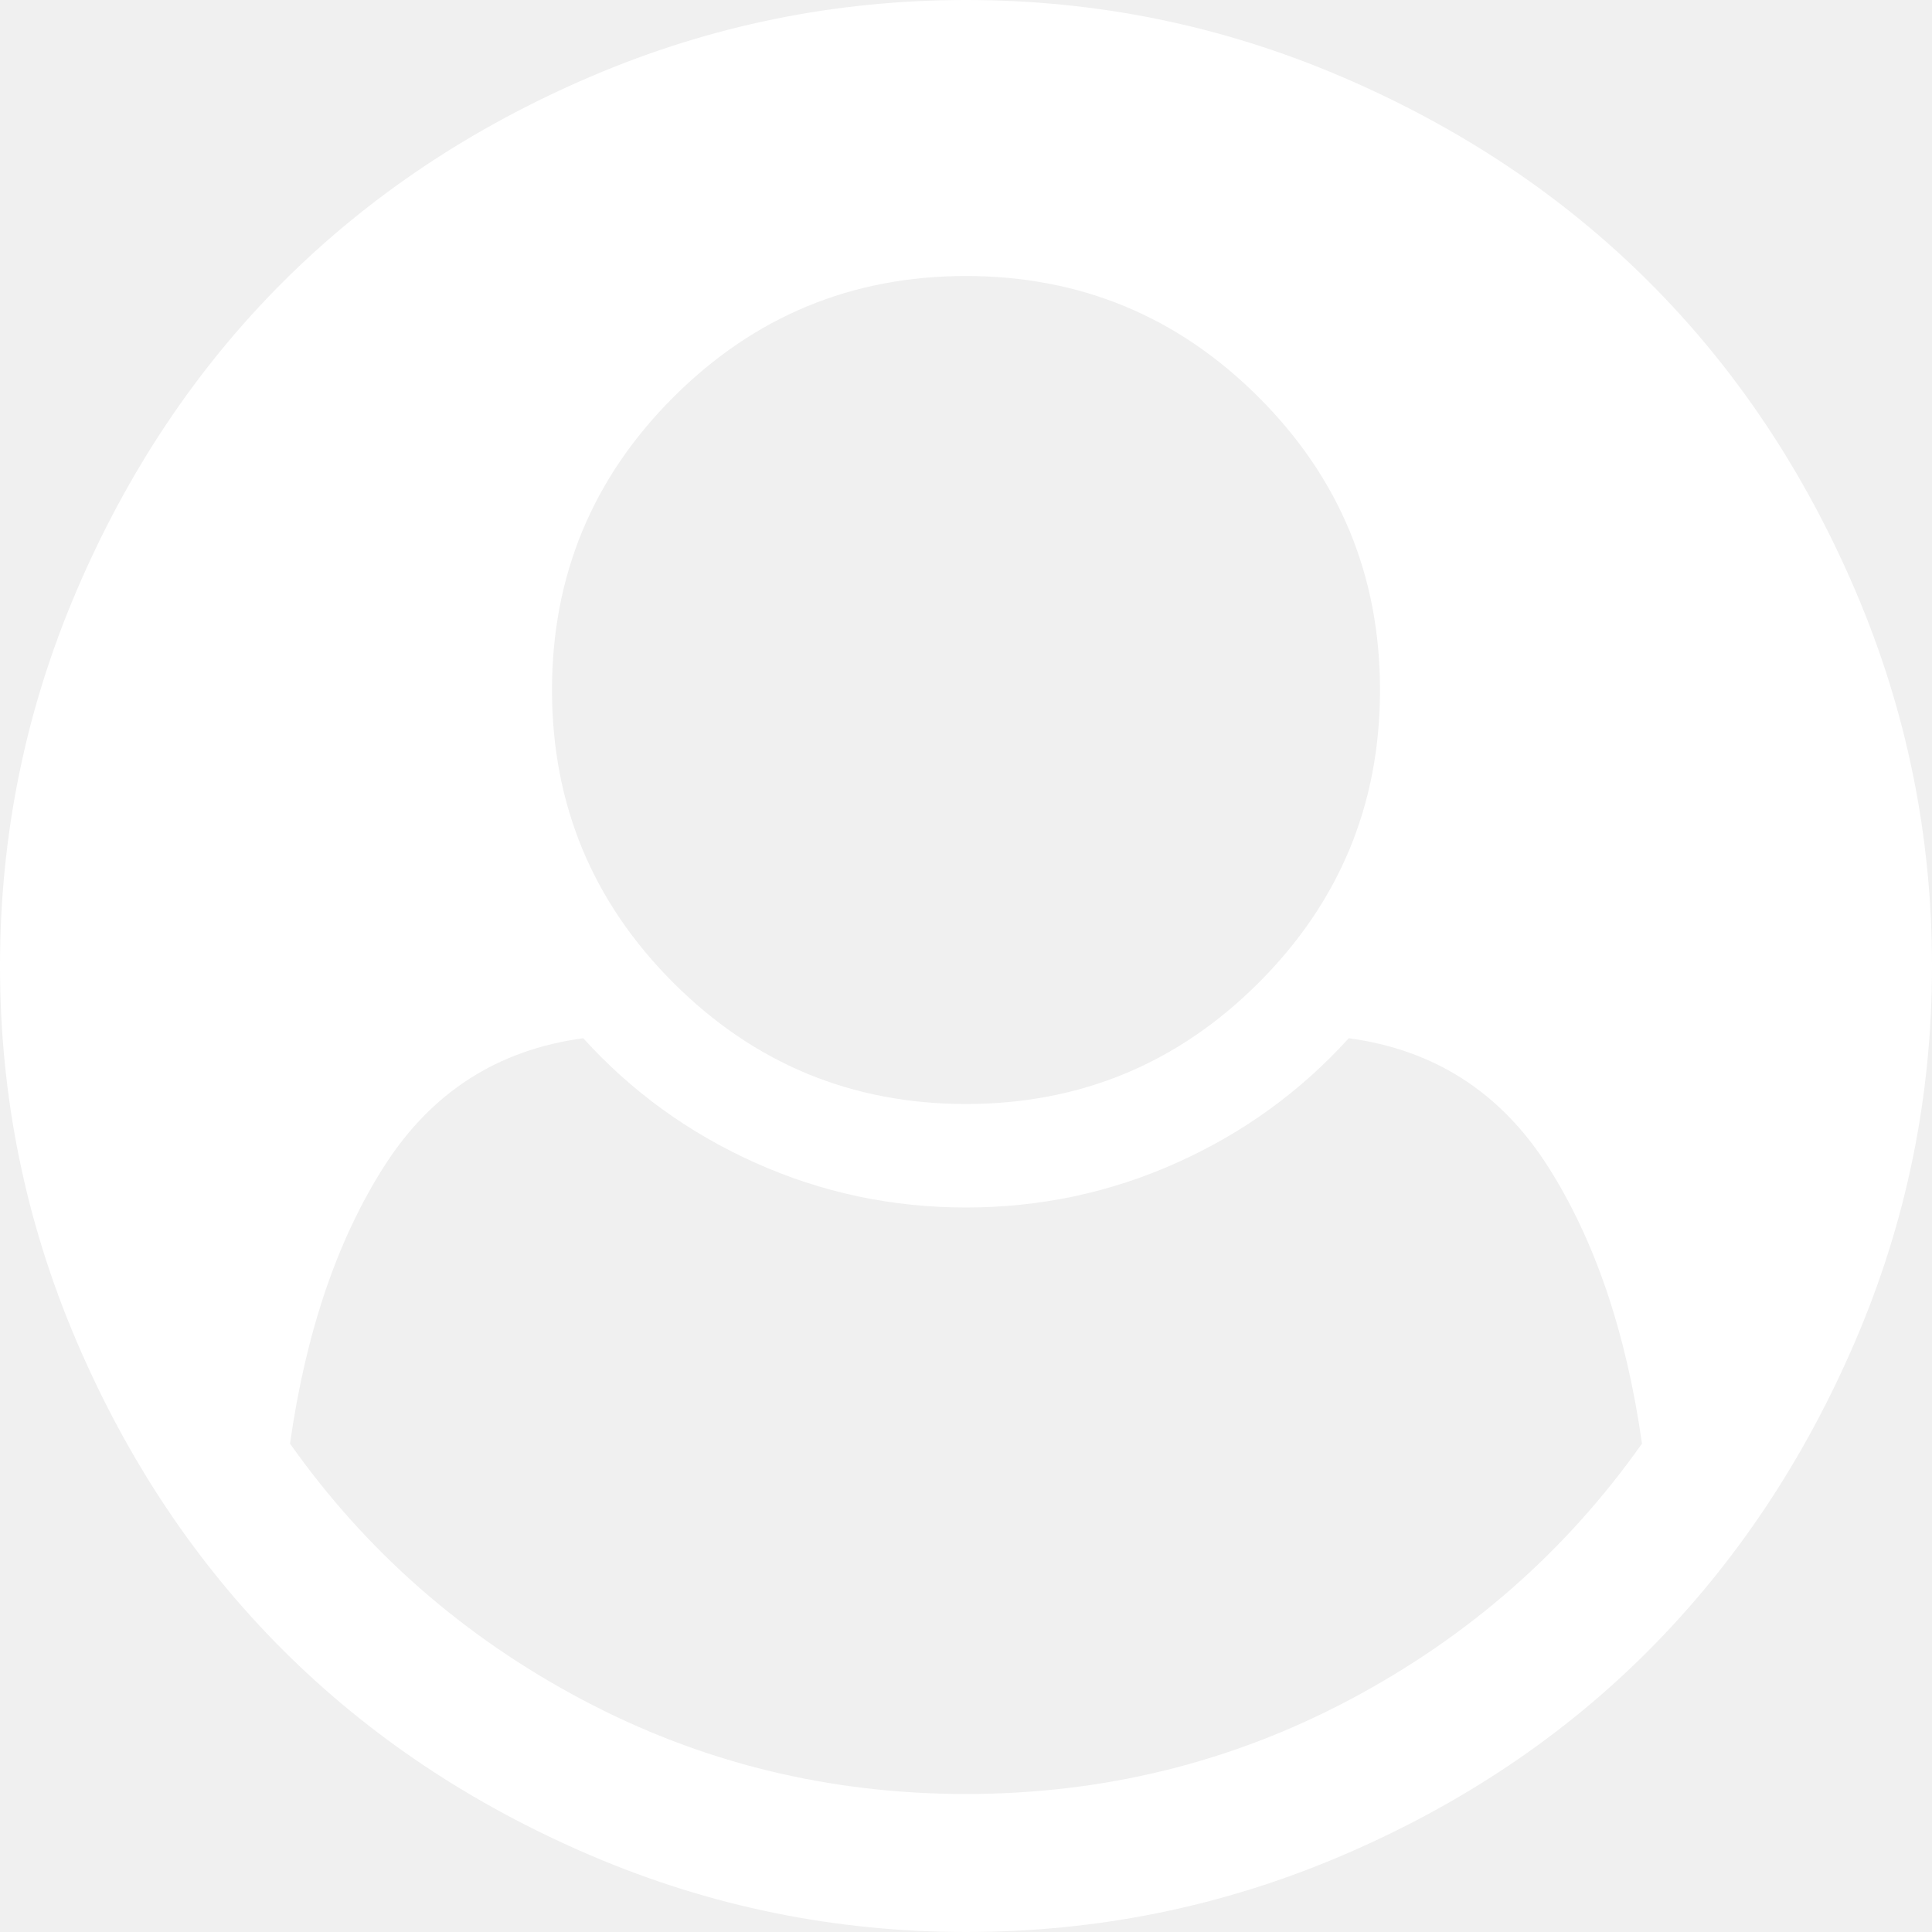
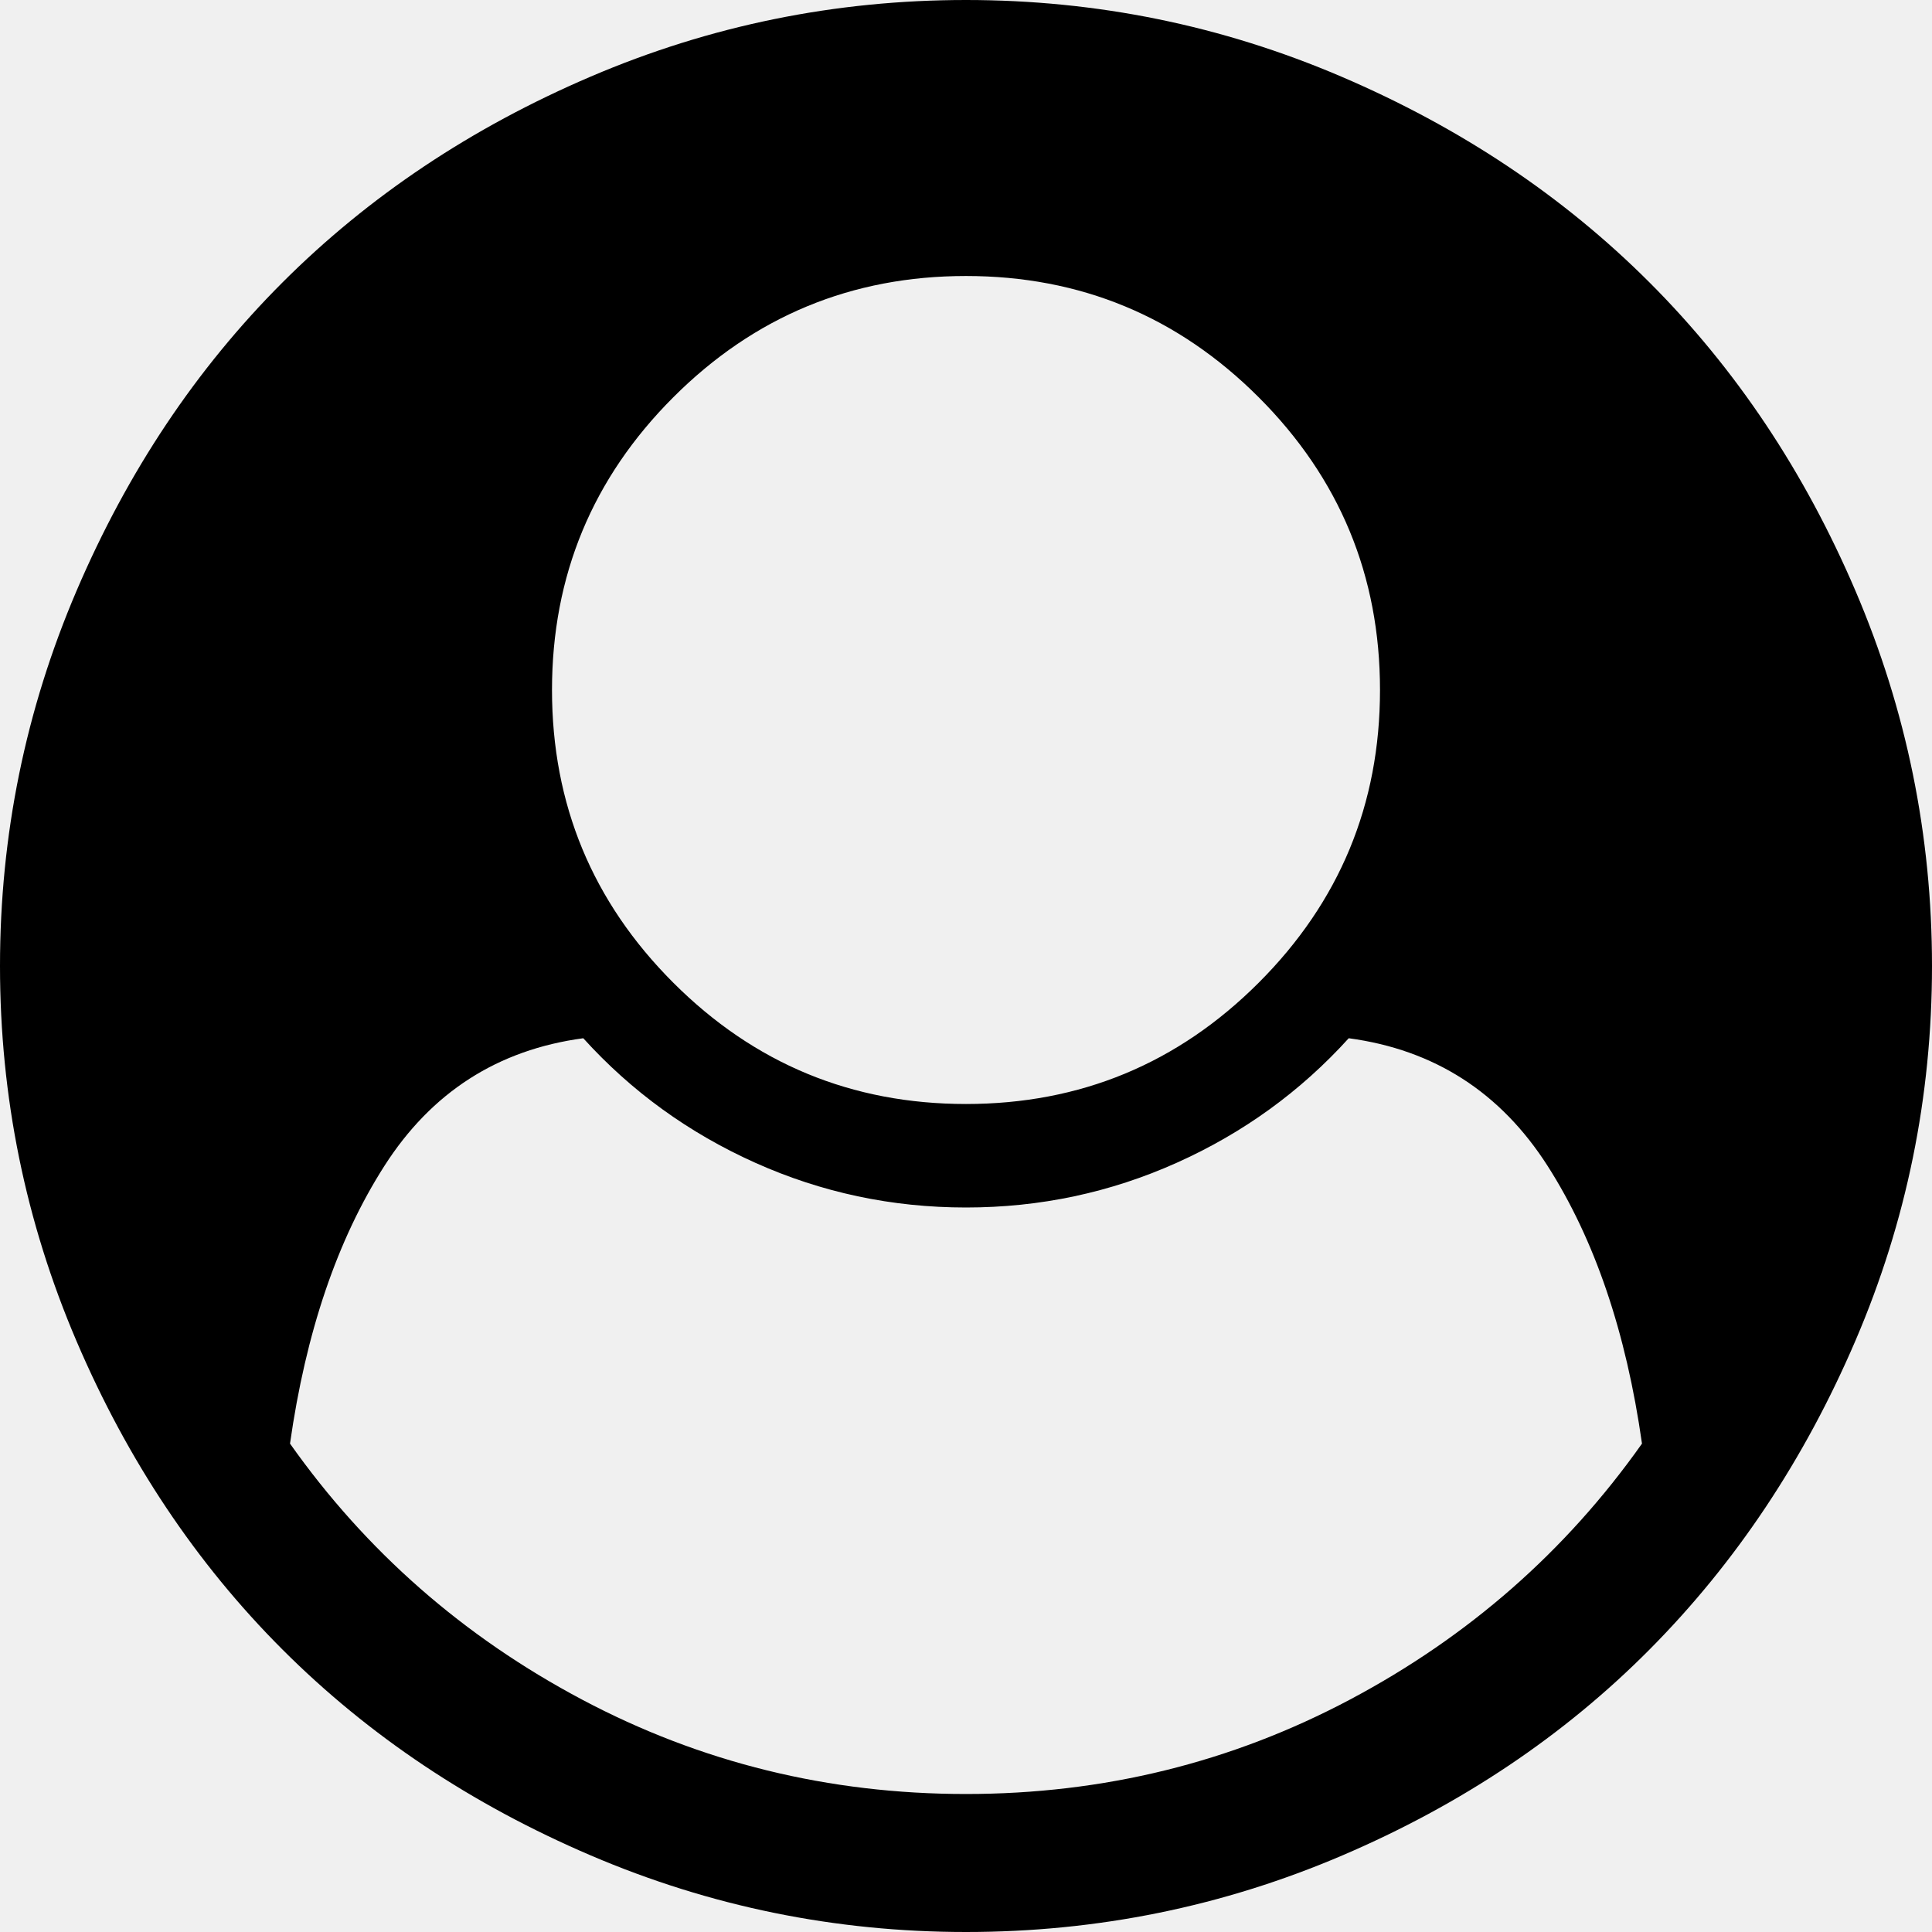
<svg xmlns="http://www.w3.org/2000/svg" width="1792" height="1792" viewBox="0 0 1792 1792">
-   <path d="M1523 1339q-22-155-87.5-257.5t-184.5-118.5q-67 74-159.5 115.5t-195.5 41.5-195.5-41.5-159.5-115.5q-119 16-184.5 118.5t-87.5 257.5q106 150 271 237.5t356 87.5 356-87.5 271-237.5zm-243-699q0-159-112.5-271.5t-271.5-112.5-271.5 112.5-112.5 271.5 112.5 271.5 271.5 112.5 271.5-112.5 112.5-271.5zm512 256q0 182-71 347.5t-190.5 286-285.5 191.5-349 71q-182 0-348-71t-286-191-191-286-71-348 71-348 191-286 286-191 348-71 348 71 286 191 191 286 71 348z" fill="#fff" />
+   <path d="M1523 1339q-22-155-87.5-257.5t-184.5-118.5q-67 74-159.5 115.5t-195.5 41.5-195.5-41.5-159.5-115.5q-119 16-184.5 118.5t-87.5 257.5q106 150 271 237.5t356 87.5 356-87.5 271-237.5zm-243-699q0-159-112.5-271.5t-271.5-112.5-271.5 112.5-112.5 271.5 112.5 271.5 271.5 112.5 271.5-112.5 112.5-271.5zm512 256q0 182-71 347.5t-190.5 286-285.5 191.5-349 71q-182 0-348-71t-286-191-191-286-71-348 71-348 191-286 286-191 348-71 348 71 286 191 191 286 71 348z" fill="#000" />
</svg>
